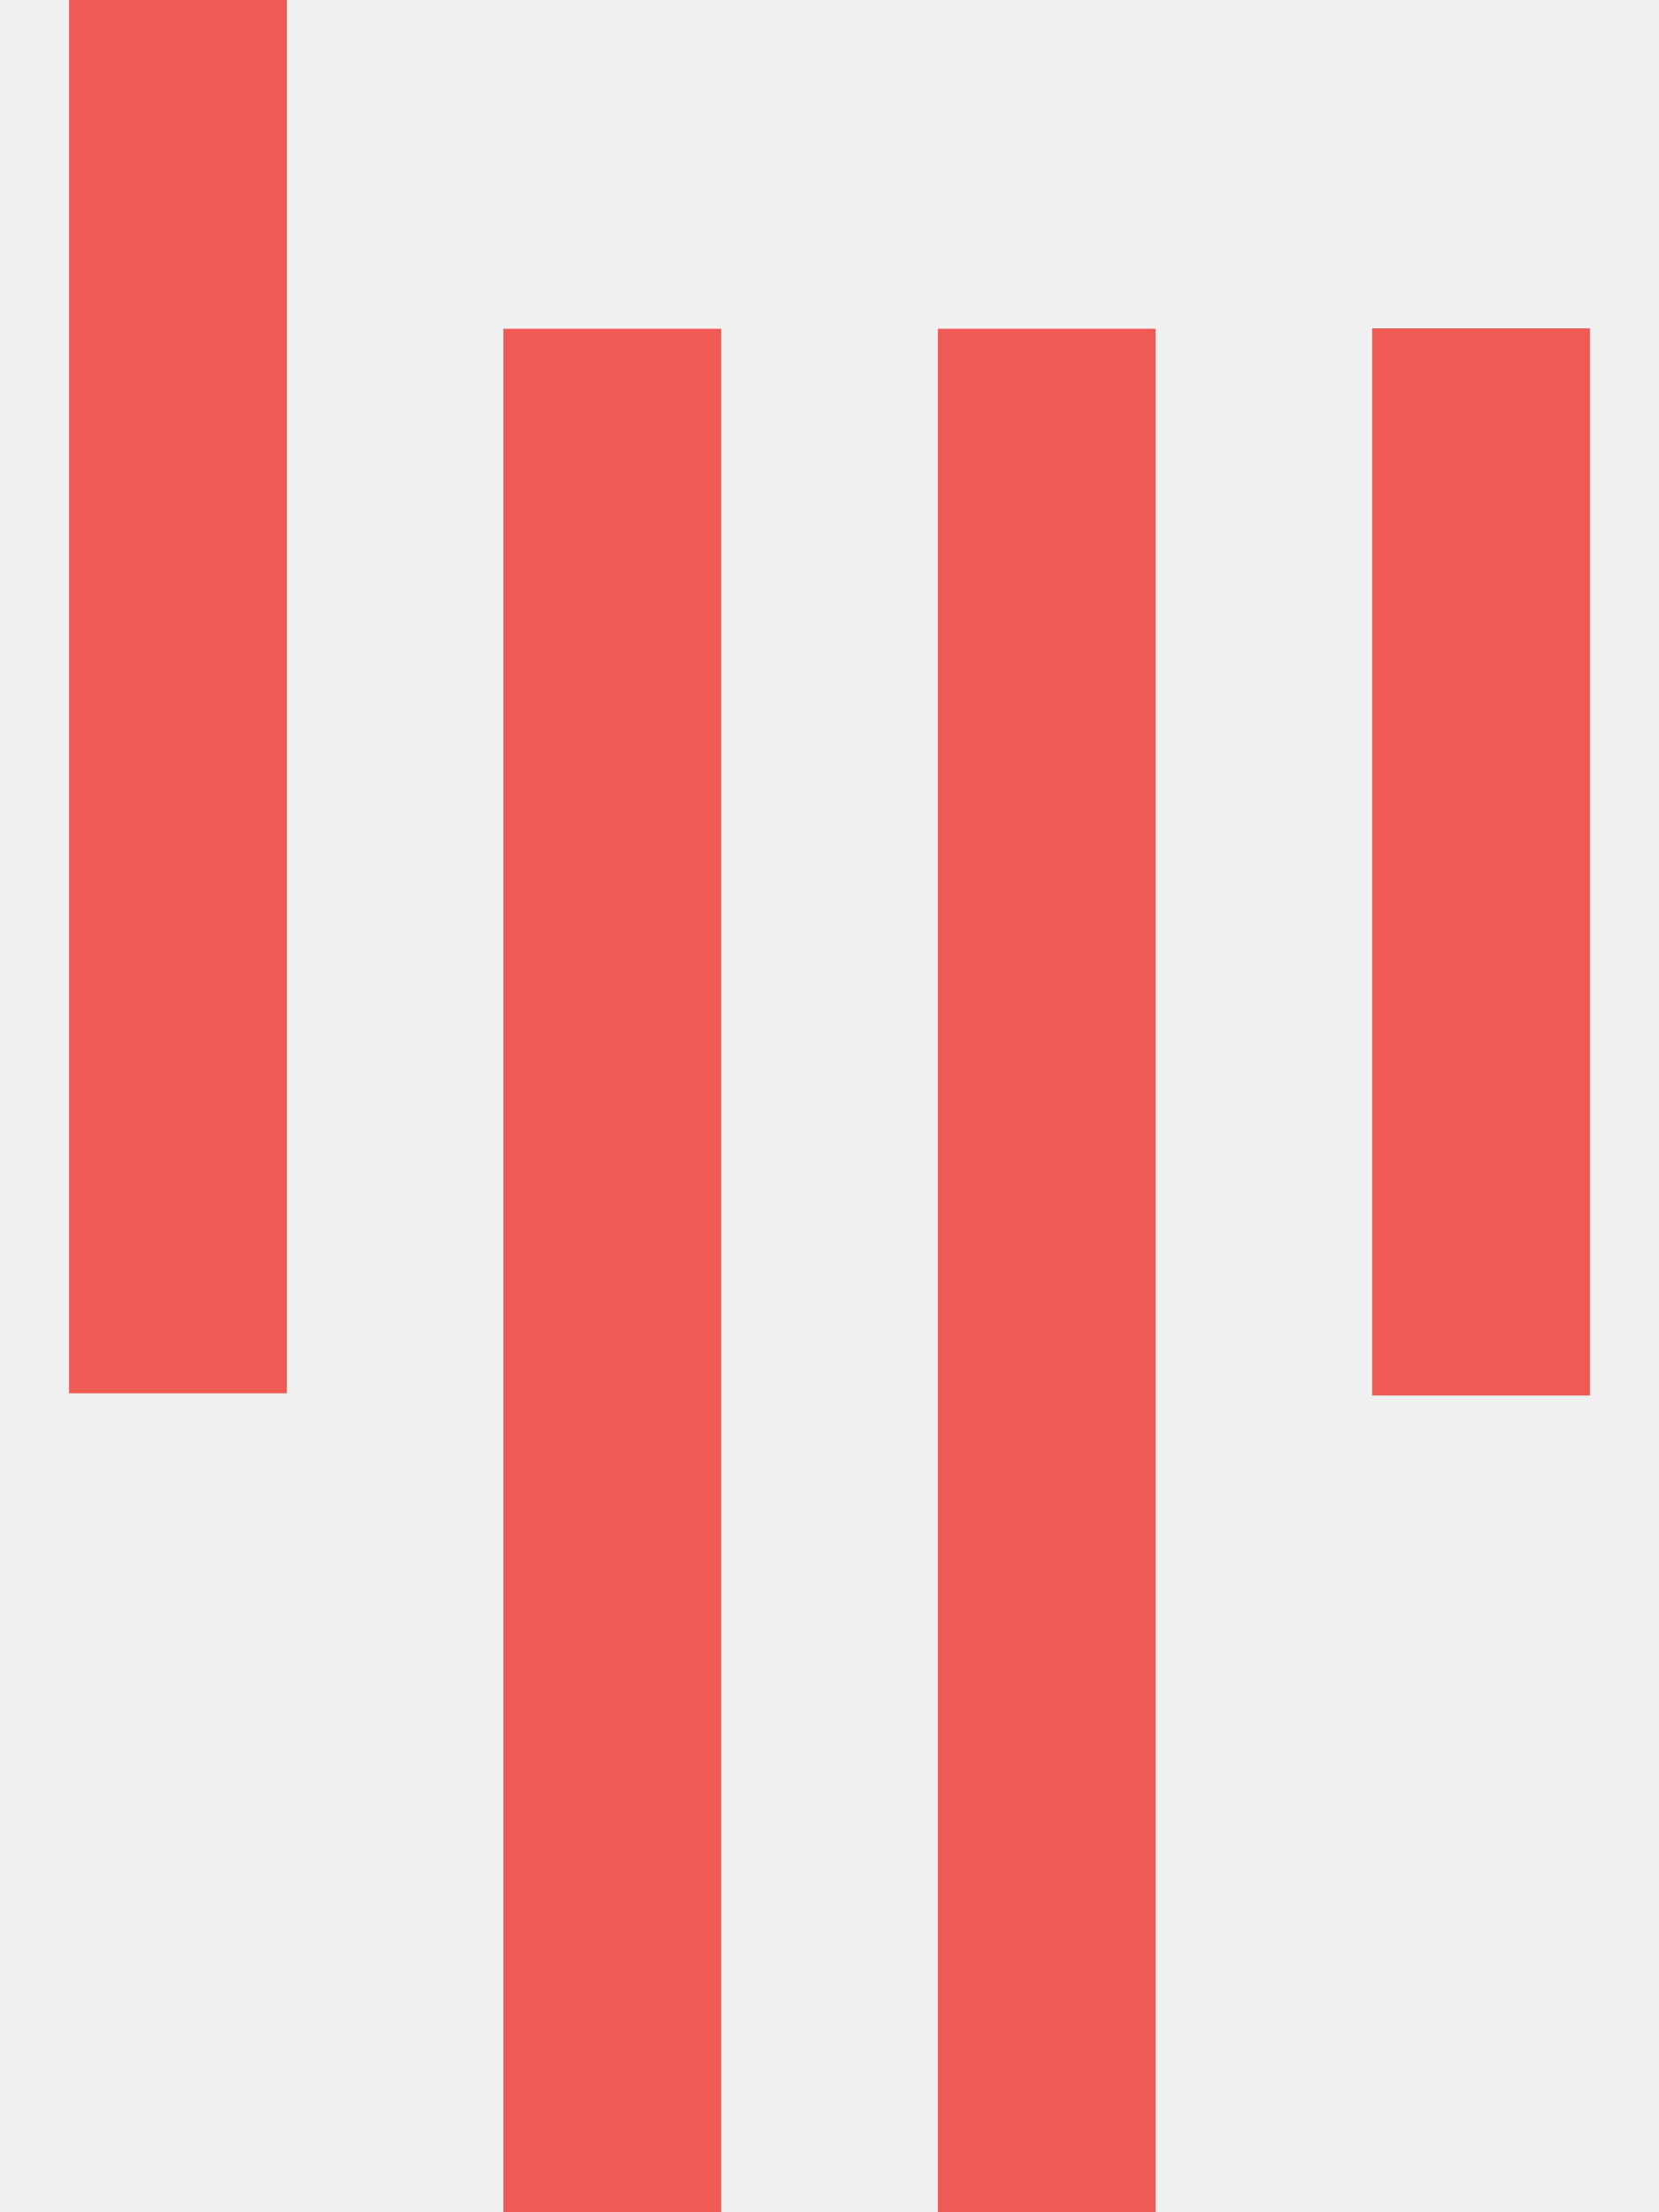
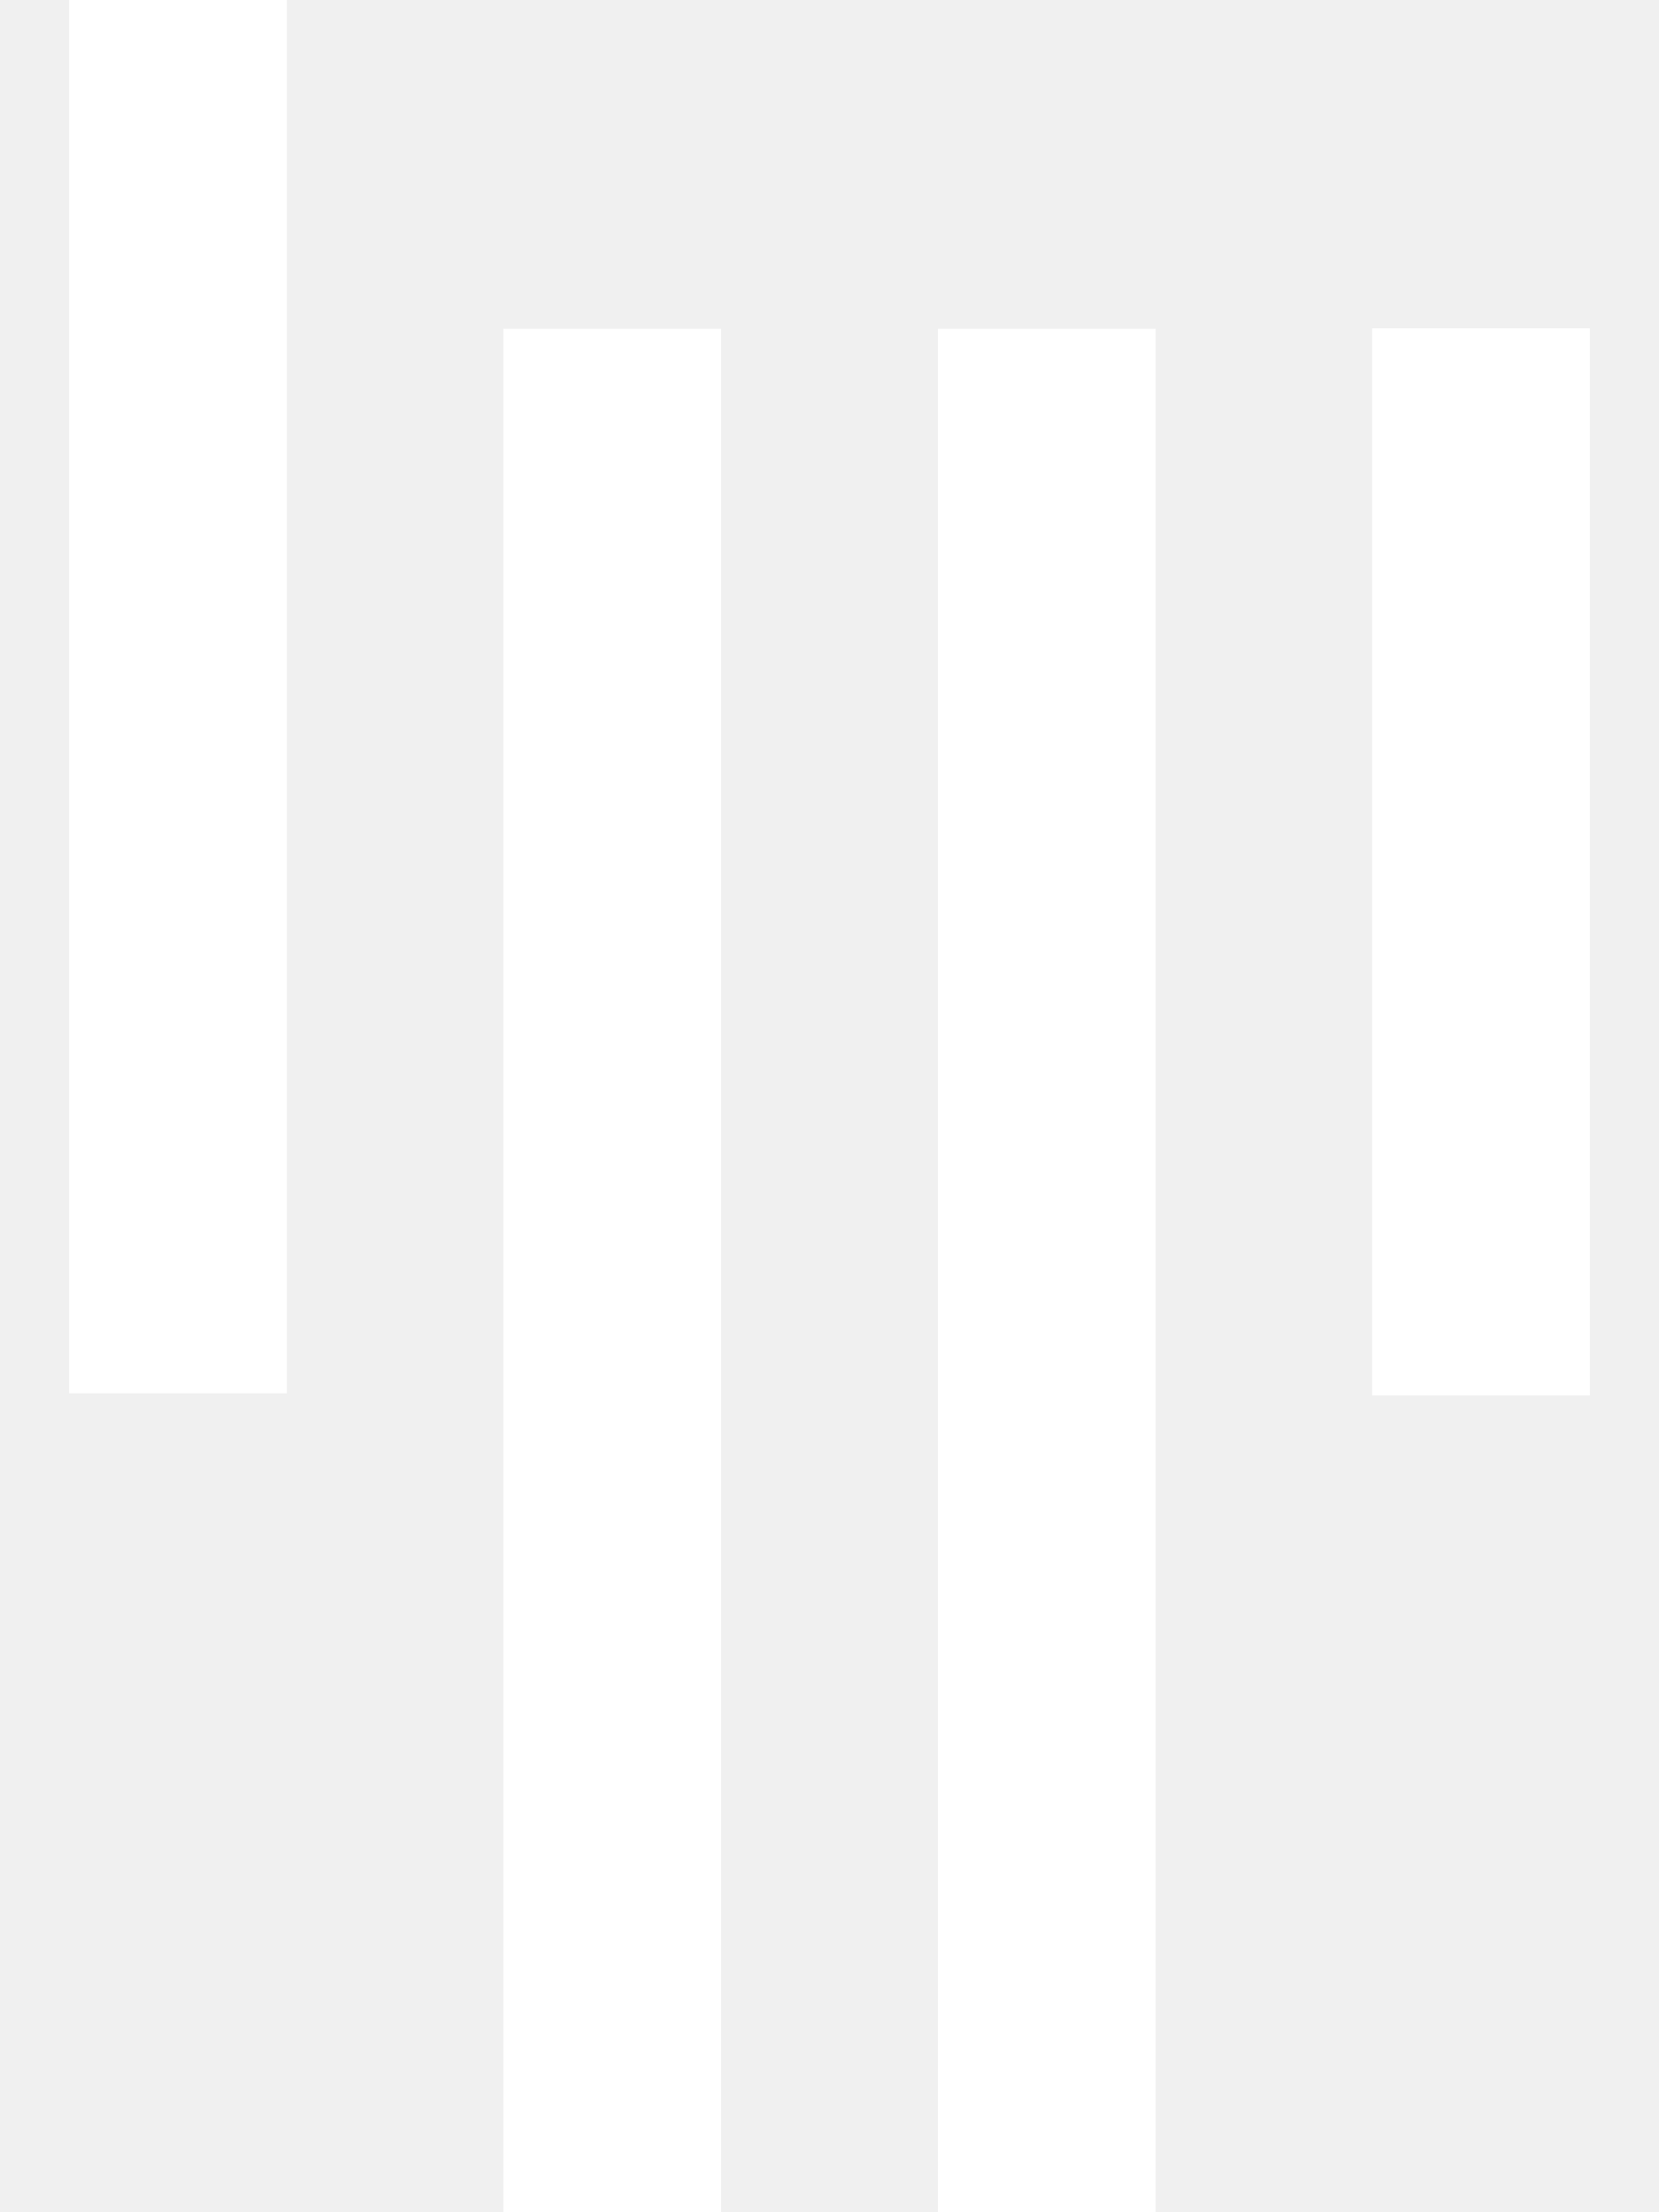
- <svg xmlns="http://www.w3.org/2000/svg" viewBox="0 0 384 512">
-   <path style="fill:#F05A55;" d="M66.4 322.5H16V0h50.4v322.5zM166.9 76.1h-50.4V512h50.4V76.1zm100.6 0h-50.4V512h50.4V76.1zM368 76h-50.4v247H368V76z" />
+ <svg xmlns="http://www.w3.org/2000/svg" version="1.1" id="Layer_1" x="0px" y="0px" viewBox="0 0 384 512" style="enable-background:new 0 0 384 512;" xml:space="preserve">
+   <style type="text/css">
+ 	.st0{fill:#FFFFFF;}
+ </style>
+   <path class="st0" d="M66.4,322.5H16V0h50.4V322.5z M166.9,76.1h-50.4V512h50.4V76.1z M267.5,76.1h-50.4V512h50.4V76.1z M368,76  h-50.4v247H368V76z" />
</svg>
